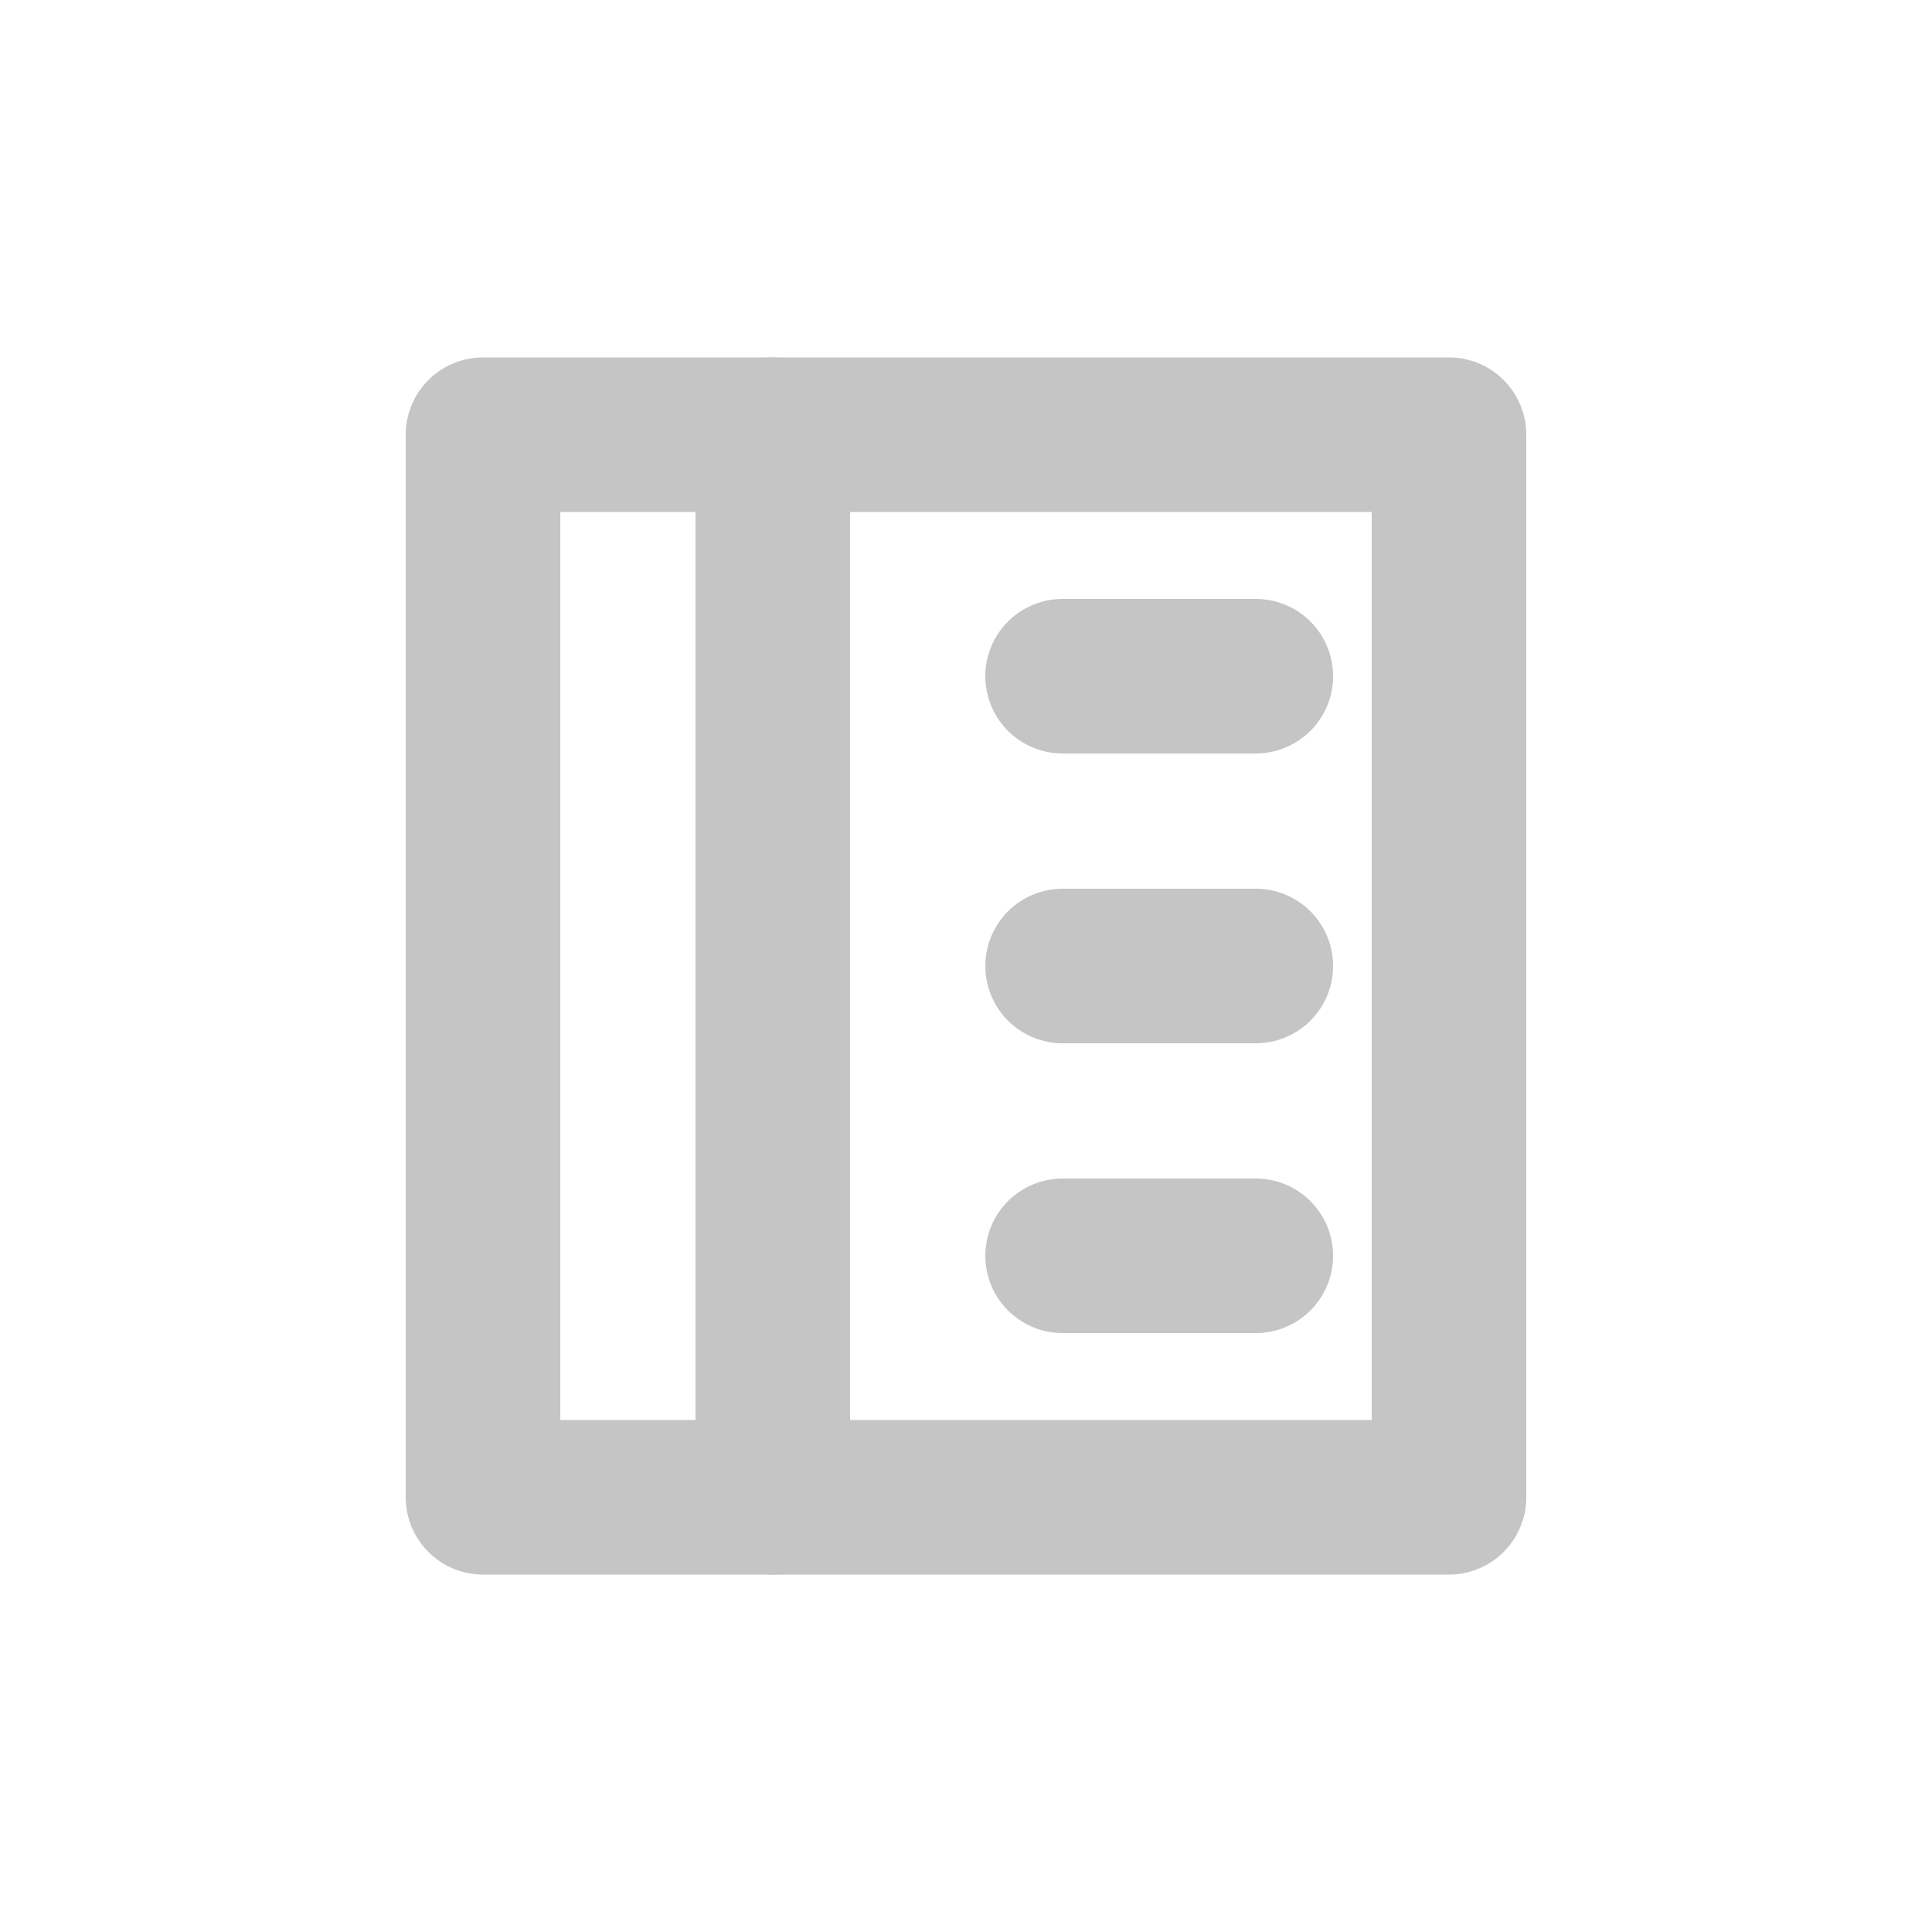
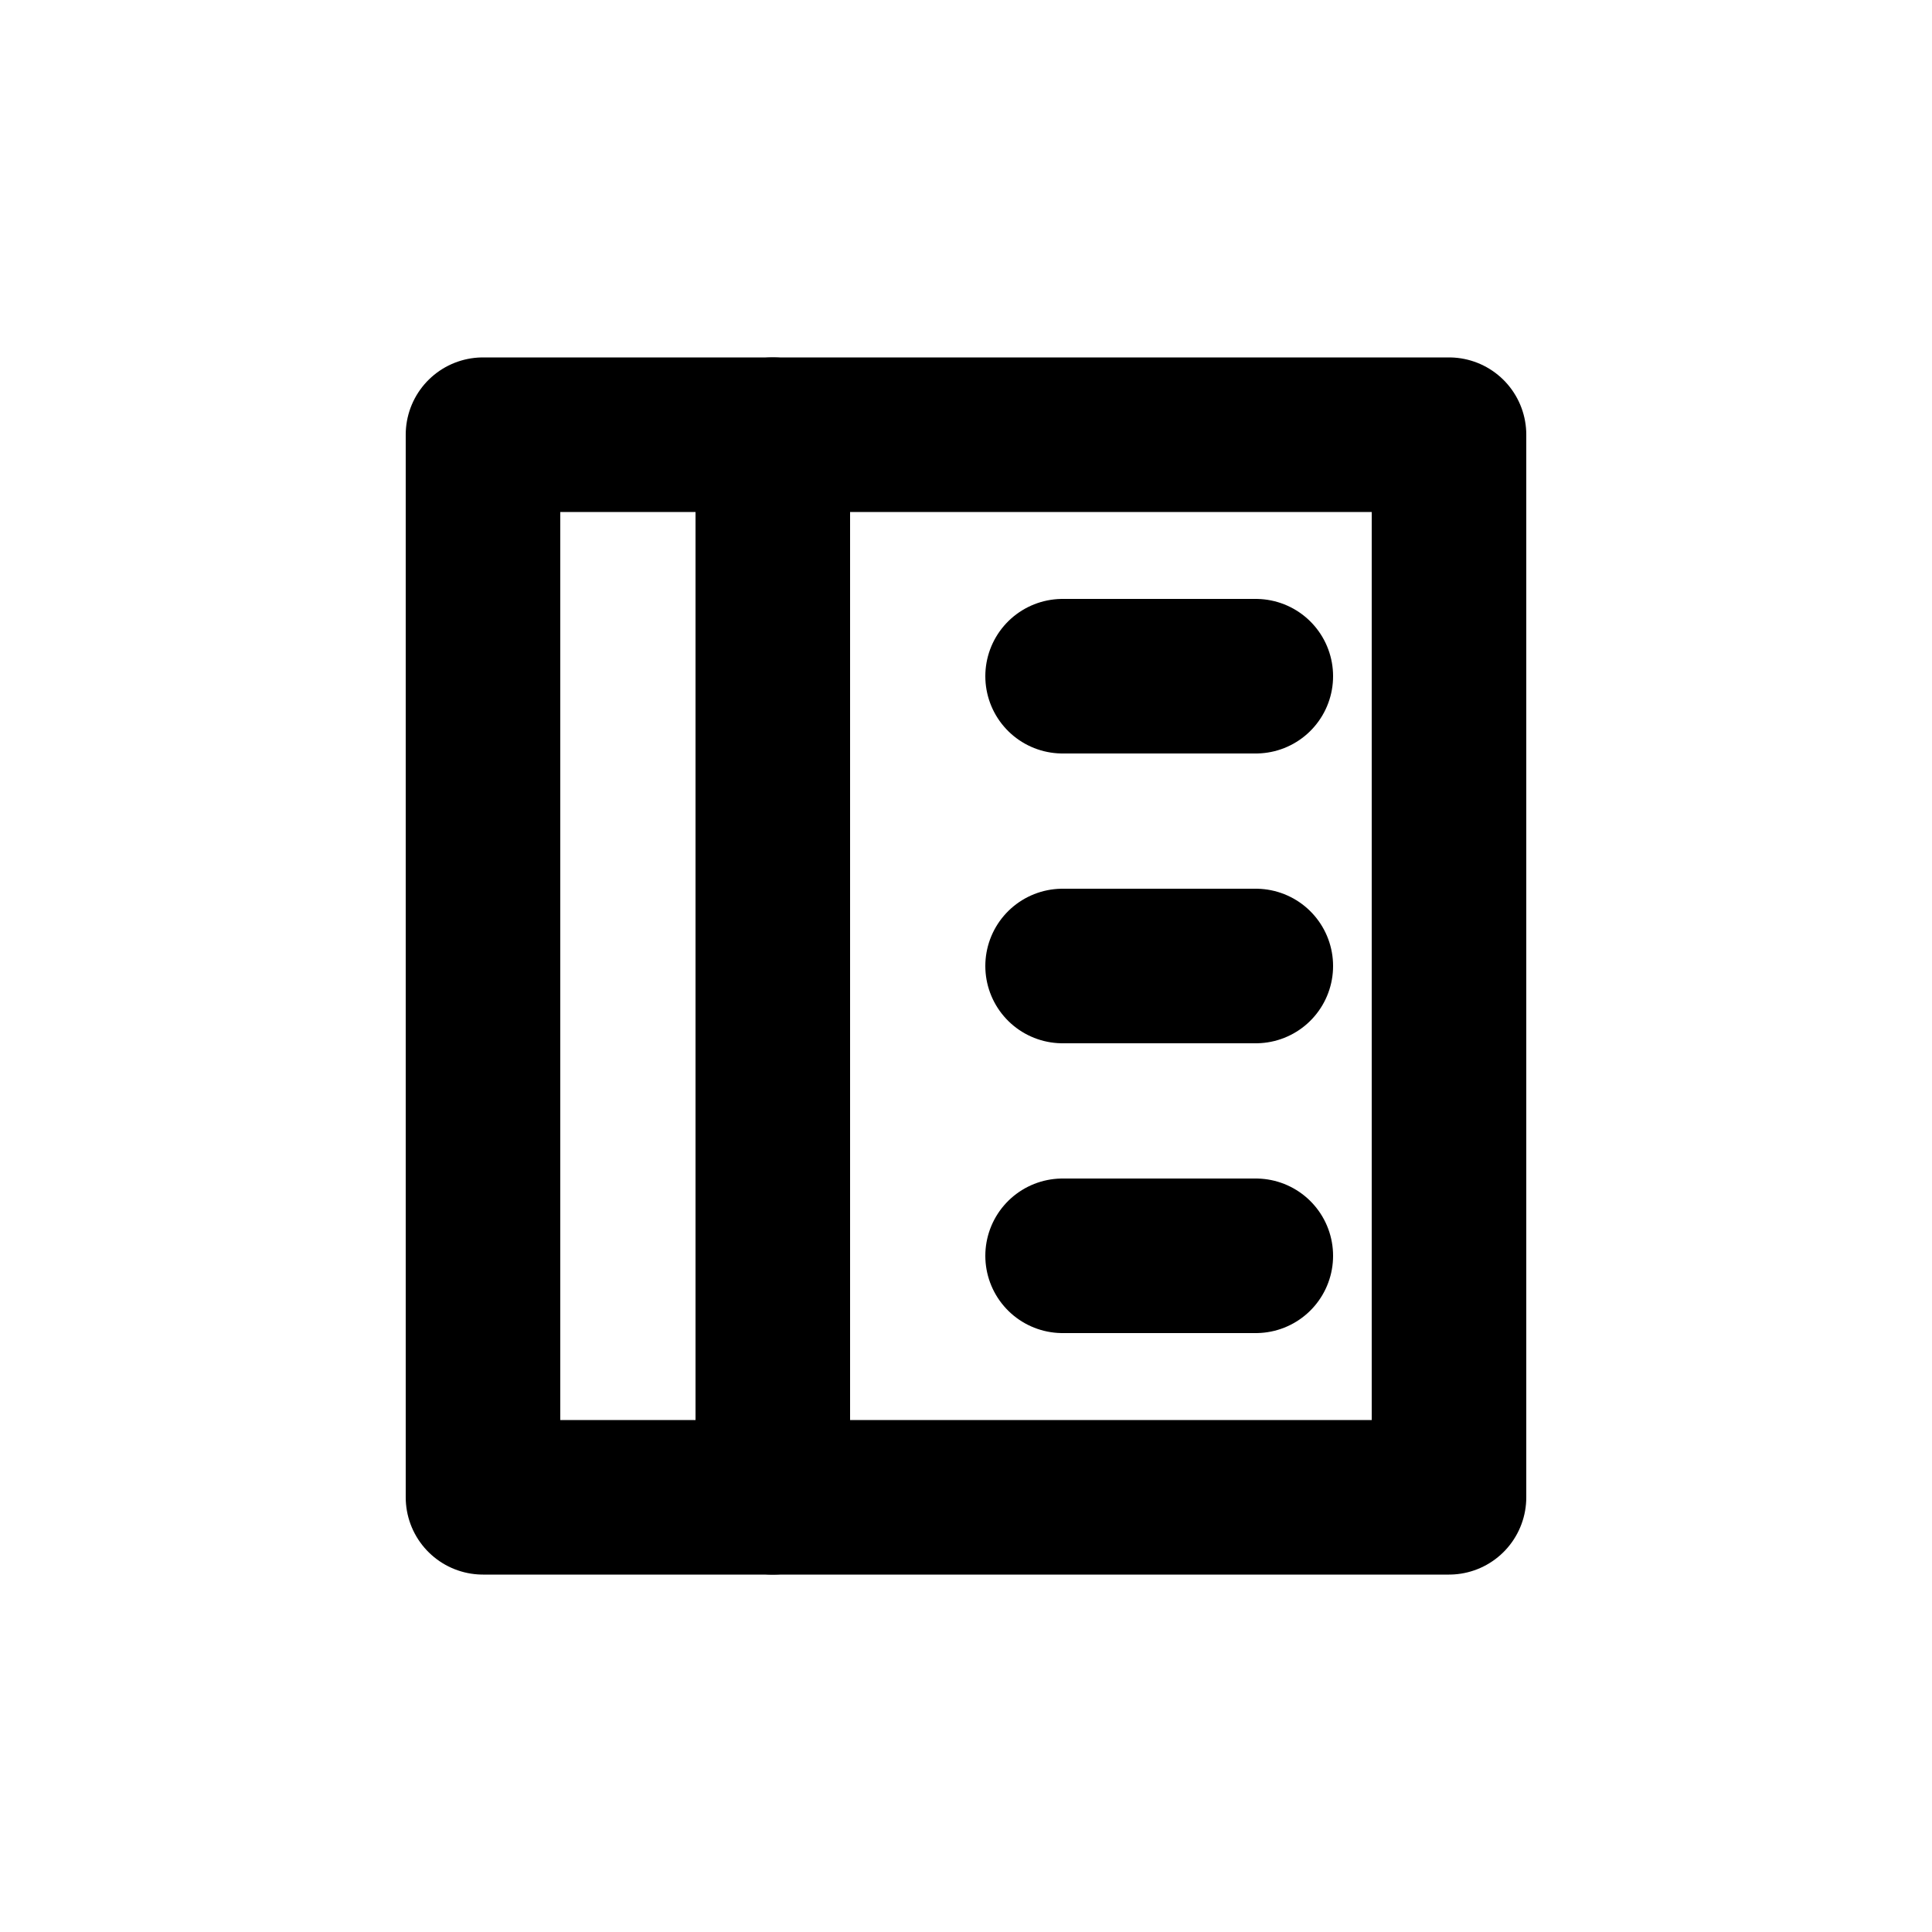
- <svg xmlns="http://www.w3.org/2000/svg" viewBox="0 0 20 20" fill="none" stroke="#C5C5C5" stroke-width="1.6" stroke-linecap="round" stroke-linejoin="round">
+ <svg xmlns="http://www.w3.org/2000/svg" viewBox="0 0 20 20" fill="none" stroke="currentColor" stroke-width="1.6" stroke-linecap="round" stroke-linejoin="round">
  <path d="M5 4.5h10v11H5z" />
  <path d="M8 4.5v11M11 7h2M11 10h2M11 13h2" />
</svg>
